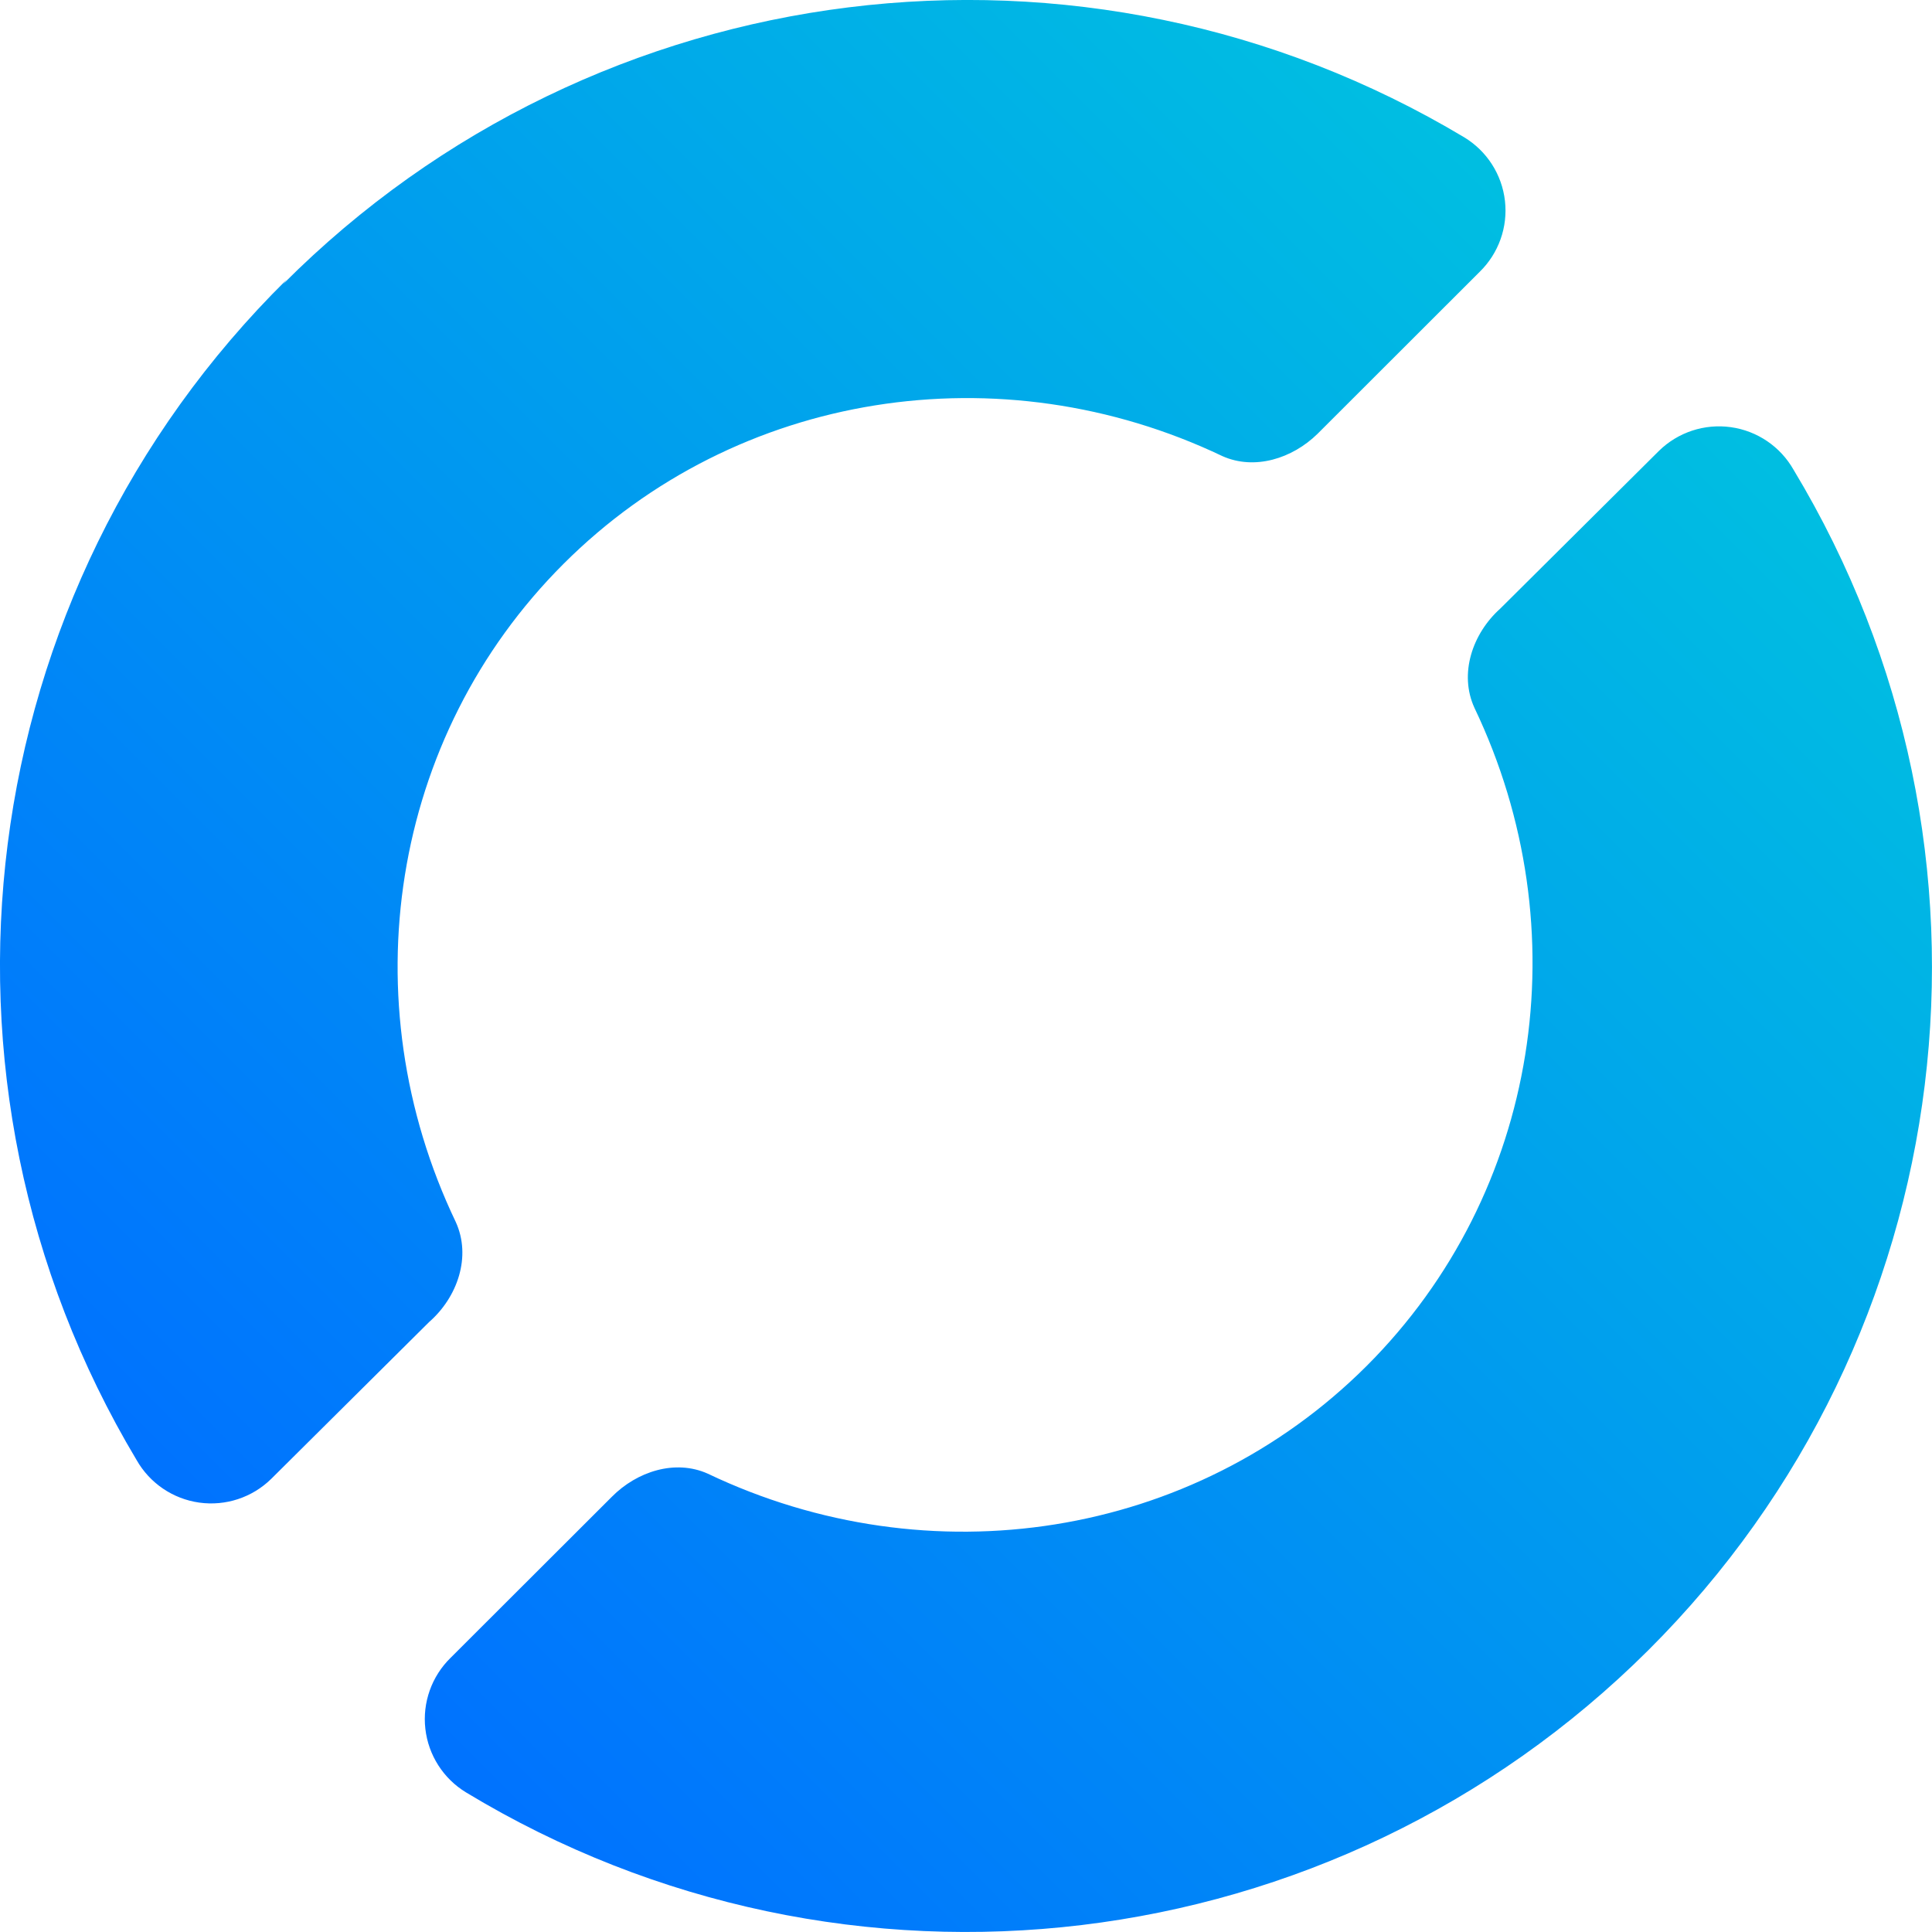
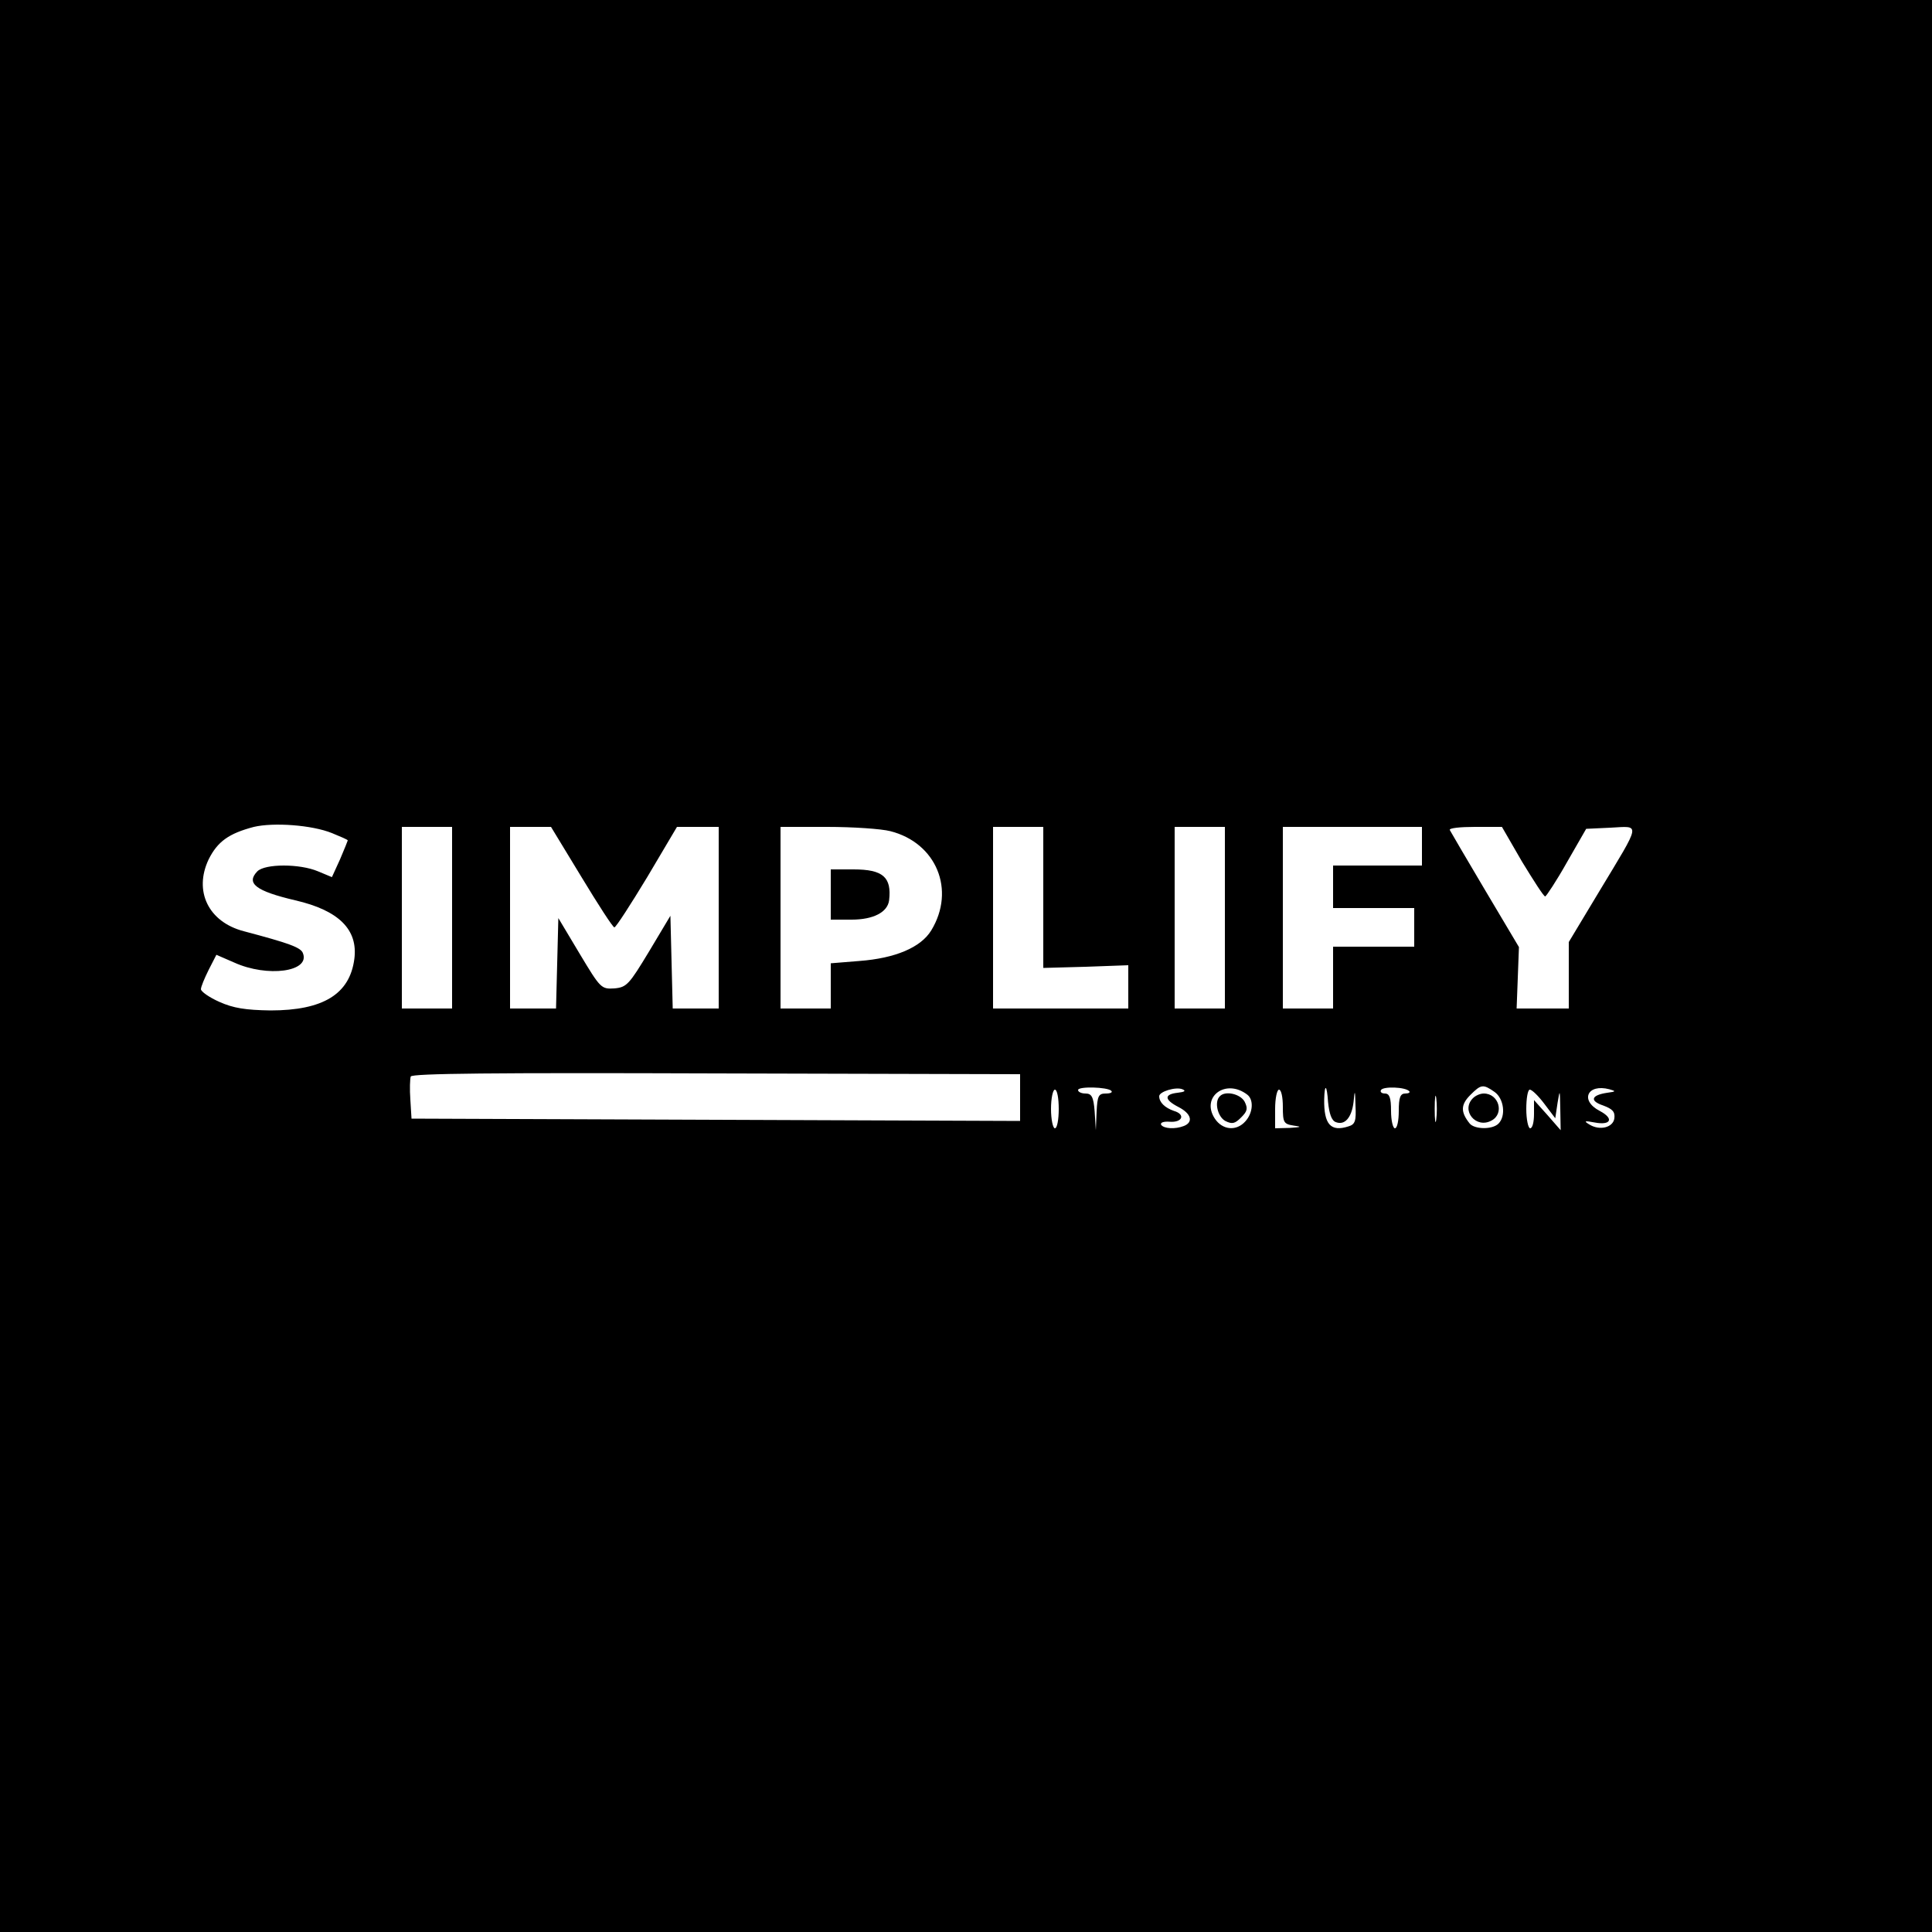
- <svg xmlns="http://www.w3.org/2000/svg" xmlns:xlink="http://www.w3.org/1999/xlink" xml:space="preserve" width="26" height="26" style="isolation:isolate" viewBox="66.993 897.484 26 26">
-   <defs>
-     <linearGradient xlink:href="#a" id="b" x1=".148" x2=".845" y1=".851" y2=".154" gradientTransform="matrix(26.00048 0 0 25.99935 66.993 897.485)" gradientUnits="userSpaceOnUse" />
-   </defs>
-   <linearGradient id="a" x1=".148" x2=".845" y1=".851" y2=".154" gradientTransform="matrix(26.301 0 0 26.331 90.674 911.757)" gradientUnits="userSpaceOnUse">
-     <stop offset="0" stop-color="#004ba6" style="stop-color:#0071ff;stop-opacity:1" />
-     <stop offset="1" stop-color="#00bfe1" style="stop-color:#00bfe1;stop-opacity:1" />
-   </linearGradient>
-   <path fill="url(#a)" d="m89.318 903.552-2.135 2.122c-.376.337-.558.879-.347 1.337 1.422 2.976.882 6.524-1.452 8.856-2.335 2.331-5.887 2.87-8.866 1.449-.439-.197-.954-.03-1.292.312l-2.17 2.167a1.154 1.154 0 0 0 .208 1.81 13.005 13.005 0 0 0 15.91-1.912 12.97 12.97 0 0 0 1.956-15.887 1.154 1.154 0 0 0-1.812-.254zm-18.467-2.305a12.969 12.969 0 0 0-2.02 15.885 1.154 1.154 0 0 0 1.812.254l2.124-2.11c.385-.336.572-.884.359-1.348-1.423-2.976-.884-6.524 1.451-8.856 2.334-2.332 5.887-2.871 8.866-1.45.434.194.942.033 1.281-.3l2.182-2.18a1.152 1.152 0 0 0-.208-1.81 13.009 13.009 0 0 0-15.893 1.973z" style="fill:url(#b);stroke-width:.988" />
+ <svg xmlns="http://www.w3.org/2000/svg" version="1.0" width="500pt" height="500pt" viewBox="0 0 500 500" preserveAspectRatio="xMidYMid meet">
+   <g transform="translate(0,500) scale(0.1,-0.1)" fill="#000000" stroke="none">
+     <path d="M0 2500 l0 -2500 2500 0 2500 0 0 2500 0 2500 -2500 0 -2500 0 0 -2500z m859 344 c22 -9 41 -17 41 -19 0 -1 -9 -23 -20 -49 l-21 -46 -36 15 c-47 20 -137 20 -157 0 -30 -31 -4 -51 98 -75 113 -26 163 -76 153 -152 -12 -91 -81 -133 -217 -133 -65 1 -96 6 -132 22 -27 12 -48 27 -48 33 0 6 9 28 20 50 l20 39 46 -20 c86 -39 197 -24 178 24 -5 15 -36 26 -153 57 -92 24 -130 104 -91 186 23 46 52 67 117 84 51 12 150 5 202 -16z m311 -219 l0 -235 -65 0 -65 0 0 235 0 235 65 0 65 0 0 -235z m335 105 c43 -71 81 -130 85 -130 4 0 42 59 85 130 l77 130 54 0 54 0 0 -235 0 -235 -60 0 -59 0 -3 120 -3 120 -55 -92 c-52 -86 -58 -93 -90 -96 -34 -2 -36 0 -90 90 l-55 92 -3 -117 -3 -117 -59 0 -60 0 0 235 0 235 53 0 53 0 79 -130z m799 119 c119 -30 170 -152 106 -257 -27 -44 -93 -72 -186 -79 l-74 -6 0 -58 0 -59 -65 0 -65 0 0 235 0 235 121 0 c66 0 140 -5 163 -11z m396 -171 l0 -183 110 3 110 4 0 -56 0 -56 -175 0 -175 0 0 235 0 235 65 0 65 0 0 -182z m470 -53 l0 -235 -65 0 -65 0 0 235 0 235 65 0 65 0 0 -235z m510 185 l0 -50 -115 0 -115 0 0 -55 0 -55 105 0 105 0 0 -50 0 -50 -105 0 -105 0 0 -80 0 -80 -65 0 -65 0 0 235 0 235 180 0 180 0 0 -50z m259 -40 c30 -49 56 -90 60 -90 3 1 29 40 56 88 l50 87 64 3 c77 4 79 16 -29 -163 l-80 -133 0 -86 0 -86 -67 0 -68 0 3 79 3 80 -88 148 c-48 81 -89 151 -91 155 -2 5 27 8 65 8 l70 0 52 -90z m-1299 -610 l0 -61 -787 3 -788 3 -3 49 c-2 27 -1 54 1 60 3 8 215 10 791 8 l786 -2 0 -60z m236 17 c4 -4 -2 -7 -14 -7 -19 0 -22 -6 -24 -47 l-2 -48 -3 48 c-3 39 -8 47 -24 47 -10 0 -19 4 -19 9 0 10 76 8 86 -2z m172 -5 c-36 -4 -35 -18 2 -37 33 -17 39 -39 14 -49 -23 -9 -52 -7 -59 3 -3 6 7 9 21 8 34 -3 43 19 12 28 -23 8 -38 22 -38 38 0 12 43 25 60 18 10 -4 6 -7 -12 -9z m180 -5 c17 -13 15 -47 -5 -69 -23 -26 -59 -23 -79 7 -37 56 28 105 84 62z m229 -71 c23 -9 41 11 46 52 3 33 4 33 5 -10 2 -39 -1 -48 -18 -53 -46 -15 -64 5 -63 70 1 42 7 38 10 -7 3 -30 9 -48 20 -52z m190 80 c3 -3 -1 -6 -10 -6 -13 0 -17 -10 -17 -45 0 -25 -4 -45 -10 -45 -5 0 -10 20 -10 45 0 34 -4 45 -16 45 -8 0 -13 4 -10 9 6 10 63 8 73 -3z m221 -2 c24 -17 30 -62 10 -82 -16 -16 -63 -15 -75 1 -23 29 -23 48 2 73 28 28 33 29 63 8z m292 -2 c-42 -6 -47 -21 -11 -33 24 -9 31 -16 29 -33 -3 -24 -38 -33 -65 -16 -15 9 -12 10 14 5 42 -8 51 10 13 30 -52 27 -32 71 25 56 18 -5 17 -6 -5 -9z m-1420 -42 c0 -27 -4 -50 -10 -50 -5 0 -10 23 -10 50 0 28 5 50 10 50 6 0 10 -22 10 -50z m580 6 c0 -41 2 -45 28 -49 22 -3 20 -4 -10 -6 l-38 -1 0 50 c0 28 5 50 10 50 6 0 10 -20 10 -44z m397 -33 c-2 -16 -4 -3 -4 27 0 30 2 43 4 28 2 -16 2 -40 0 -55z m280 40 l28 -37 6 40 c6 36 6 35 7 -16 l1 -55 -34 39 -35 39 0 -36 c0 -21 -4 -37 -10 -37 -5 0 -10 23 -10 50 0 28 4 50 9 50 6 0 23 -17 38 -37z" />
+     <path d="M2150 2685 l0 -65 54 0 c56 0 93 19 97 50 7 60 -16 80 -92 80 l-59 0 0 -65z" />
+     <path d="M3157 2163 c-15 -14 -6 -53 14 -64 18 -9 25 -7 41 9 16 16 18 23 9 41 -11 20 -50 29 -64 14z" />
+     <path d="M3812 2158 c-32 -32 8 -80 48 -58 34 18 19 70 -20 70 -9 0 -21 -5 -28 -12z" />
+   </g>
</svg>
